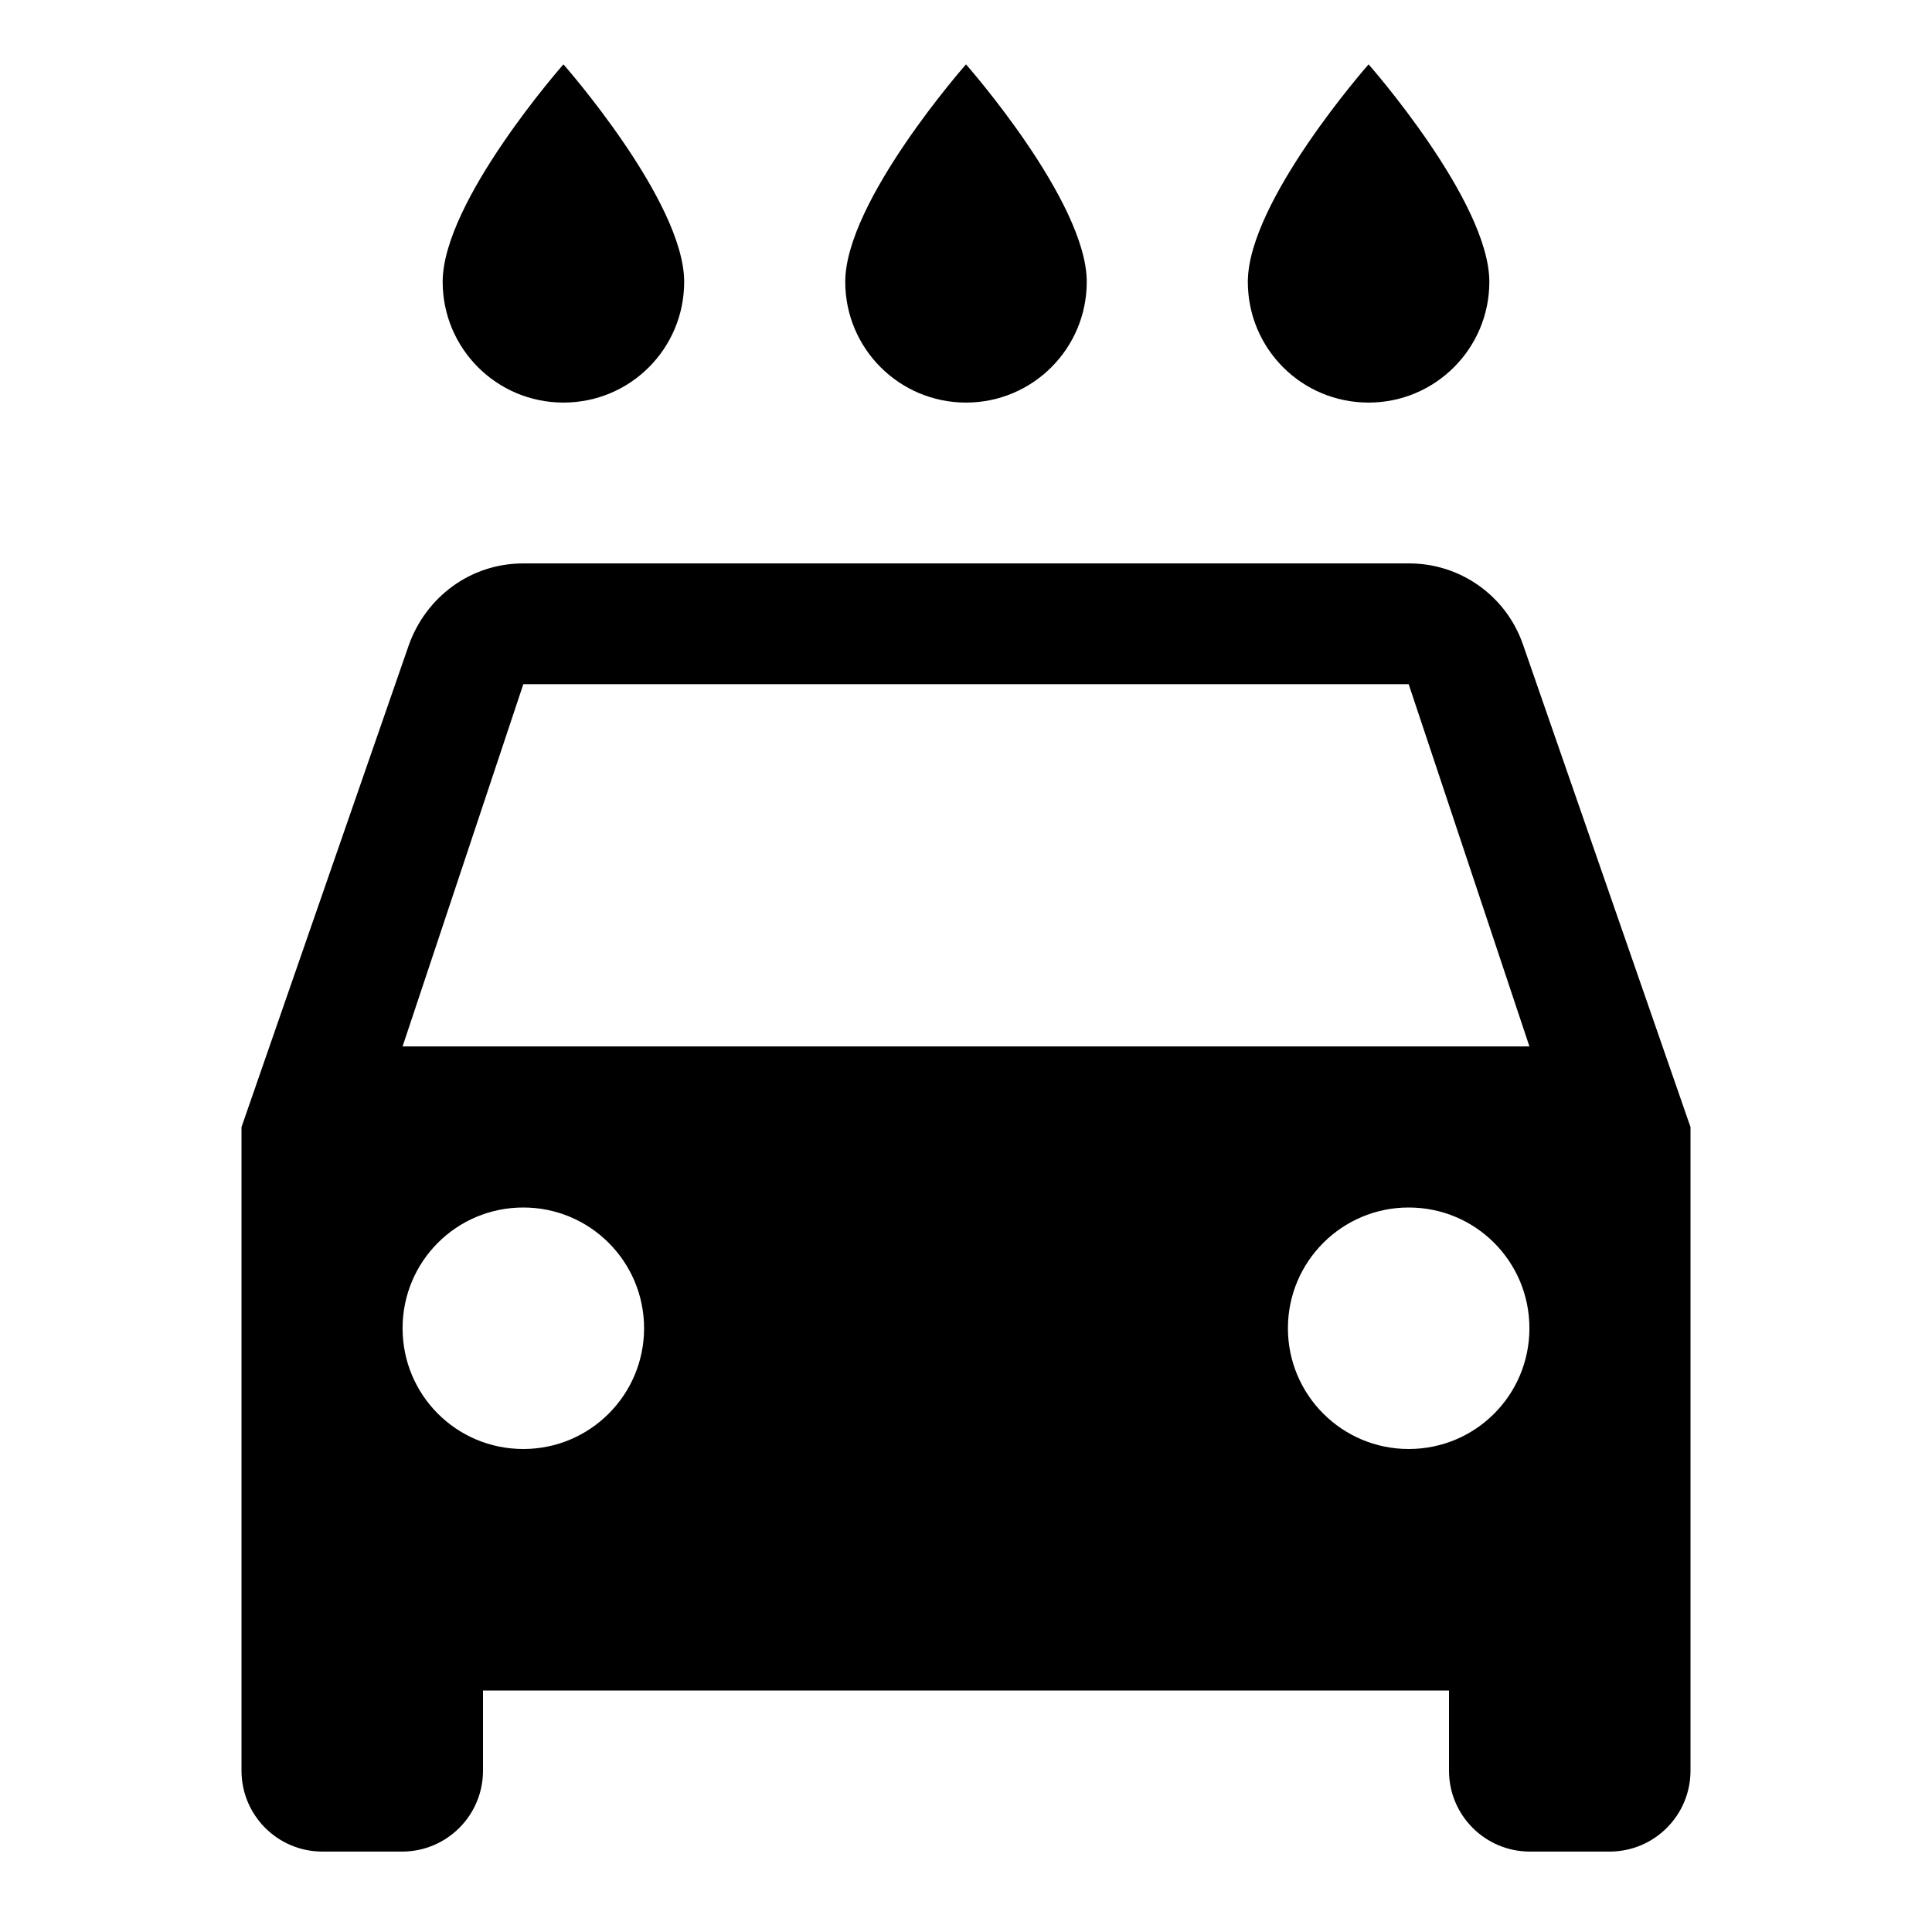
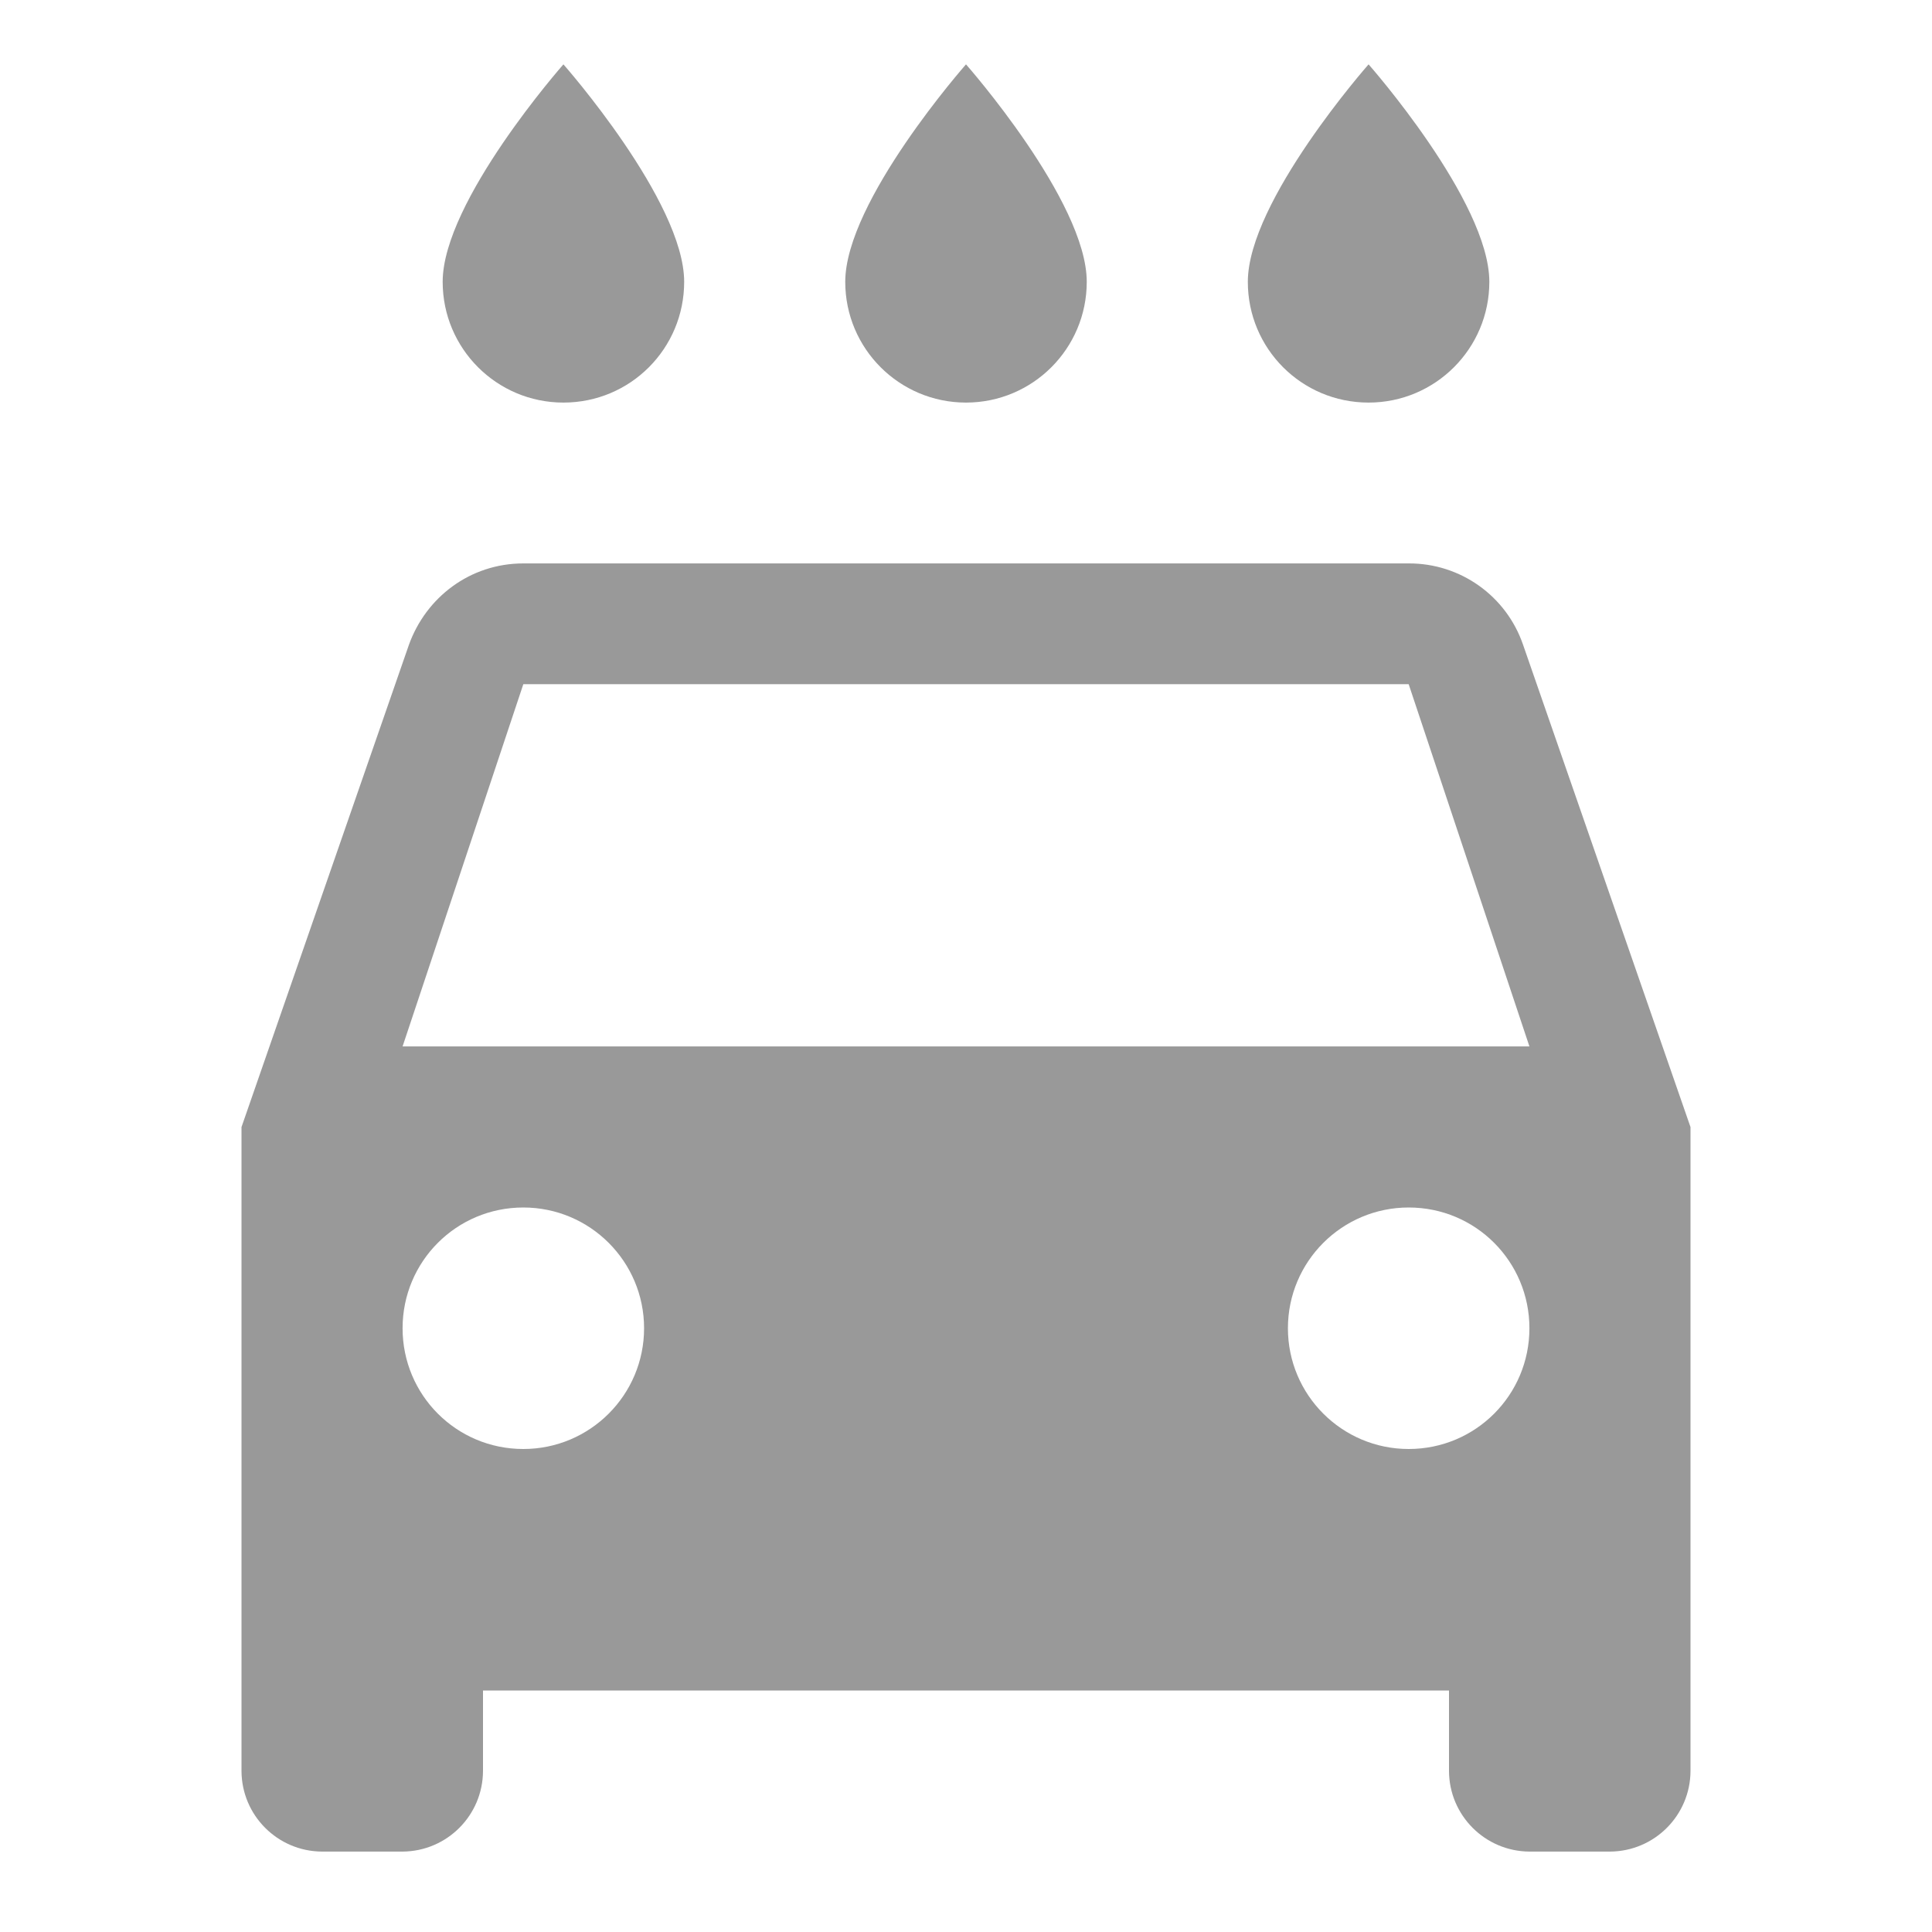
<svg xmlns="http://www.w3.org/2000/svg" width="32" height="32">
-   <path style="stroke:none;fill-rule:nonzero;fill:#000;fill-opacity:1" d="M22.668 6.668c1.105 0 2-.895 2-2 0-1.336-2-3.602-2-3.602s-2 2.266-2 3.602c0 1.105.89 2 2 2Zm-6.668 0c1.105 0 2-.895 2-2 0-1.336-2-3.602-2-3.602s-2 2.266-2 3.602c0 1.105.895 2 2 2Zm-6.668 0c1.11 0 2-.895 2-2 0-1.336-2-3.602-2-3.602s-2 2.266-2 3.602c0 1.105.895 2 2 2Zm15.895 4.012a1.993 1.993 0 0 0-1.895-1.348H8.668c-.883 0-1.613.563-1.895 1.348L4 18.668v10.664a1.34 1.34 0 0 0 1.332 1.336h1.336A1.34 1.34 0 0 0 8 29.332V28h16v1.332a1.34 1.34 0 0 0 1.332 1.336h1.336A1.34 1.34 0 0 0 28 29.332V18.668ZM8.668 24c-1.11 0-2-.895-2-2s.89-2 2-2a1.999 1.999 0 1 1 0 4Zm14.664 0a1.999 1.999 0 1 1 0-4c1.11 0 2 .895 2 2s-.89 2-2 2ZM6.668 17.332l2-6h14.664l2 6Zm0 0" />
+   <path style="stroke:none;fill-rule:nonzero;fill:#000;fill-opacity:0.4" d="M22.668 6.668c1.105 0 2-.895 2-2 0-1.336-2-3.602-2-3.602s-2 2.266-2 3.602c0 1.105.89 2 2 2Zm-6.668 0c1.105 0 2-.895 2-2 0-1.336-2-3.602-2-3.602s-2 2.266-2 3.602c0 1.105.895 2 2 2Zm-6.668 0c1.11 0 2-.895 2-2 0-1.336-2-3.602-2-3.602s-2 2.266-2 3.602c0 1.105.895 2 2 2Zm15.895 4.012a1.993 1.993 0 0 0-1.895-1.348H8.668c-.883 0-1.613.563-1.895 1.348L4 18.668v10.664a1.34 1.34 0 0 0 1.332 1.336h1.336A1.34 1.34 0 0 0 8 29.332V28h16v1.332a1.34 1.34 0 0 0 1.332 1.336h1.336A1.34 1.34 0 0 0 28 29.332V18.668ZM8.668 24c-1.11 0-2-.895-2-2s.89-2 2-2a1.999 1.999 0 1 1 0 4Zm14.664 0a1.999 1.999 0 1 1 0-4c1.11 0 2 .895 2 2s-.89 2-2 2ZM6.668 17.332l2-6h14.664l2 6Zm0 0" />
</svg>
